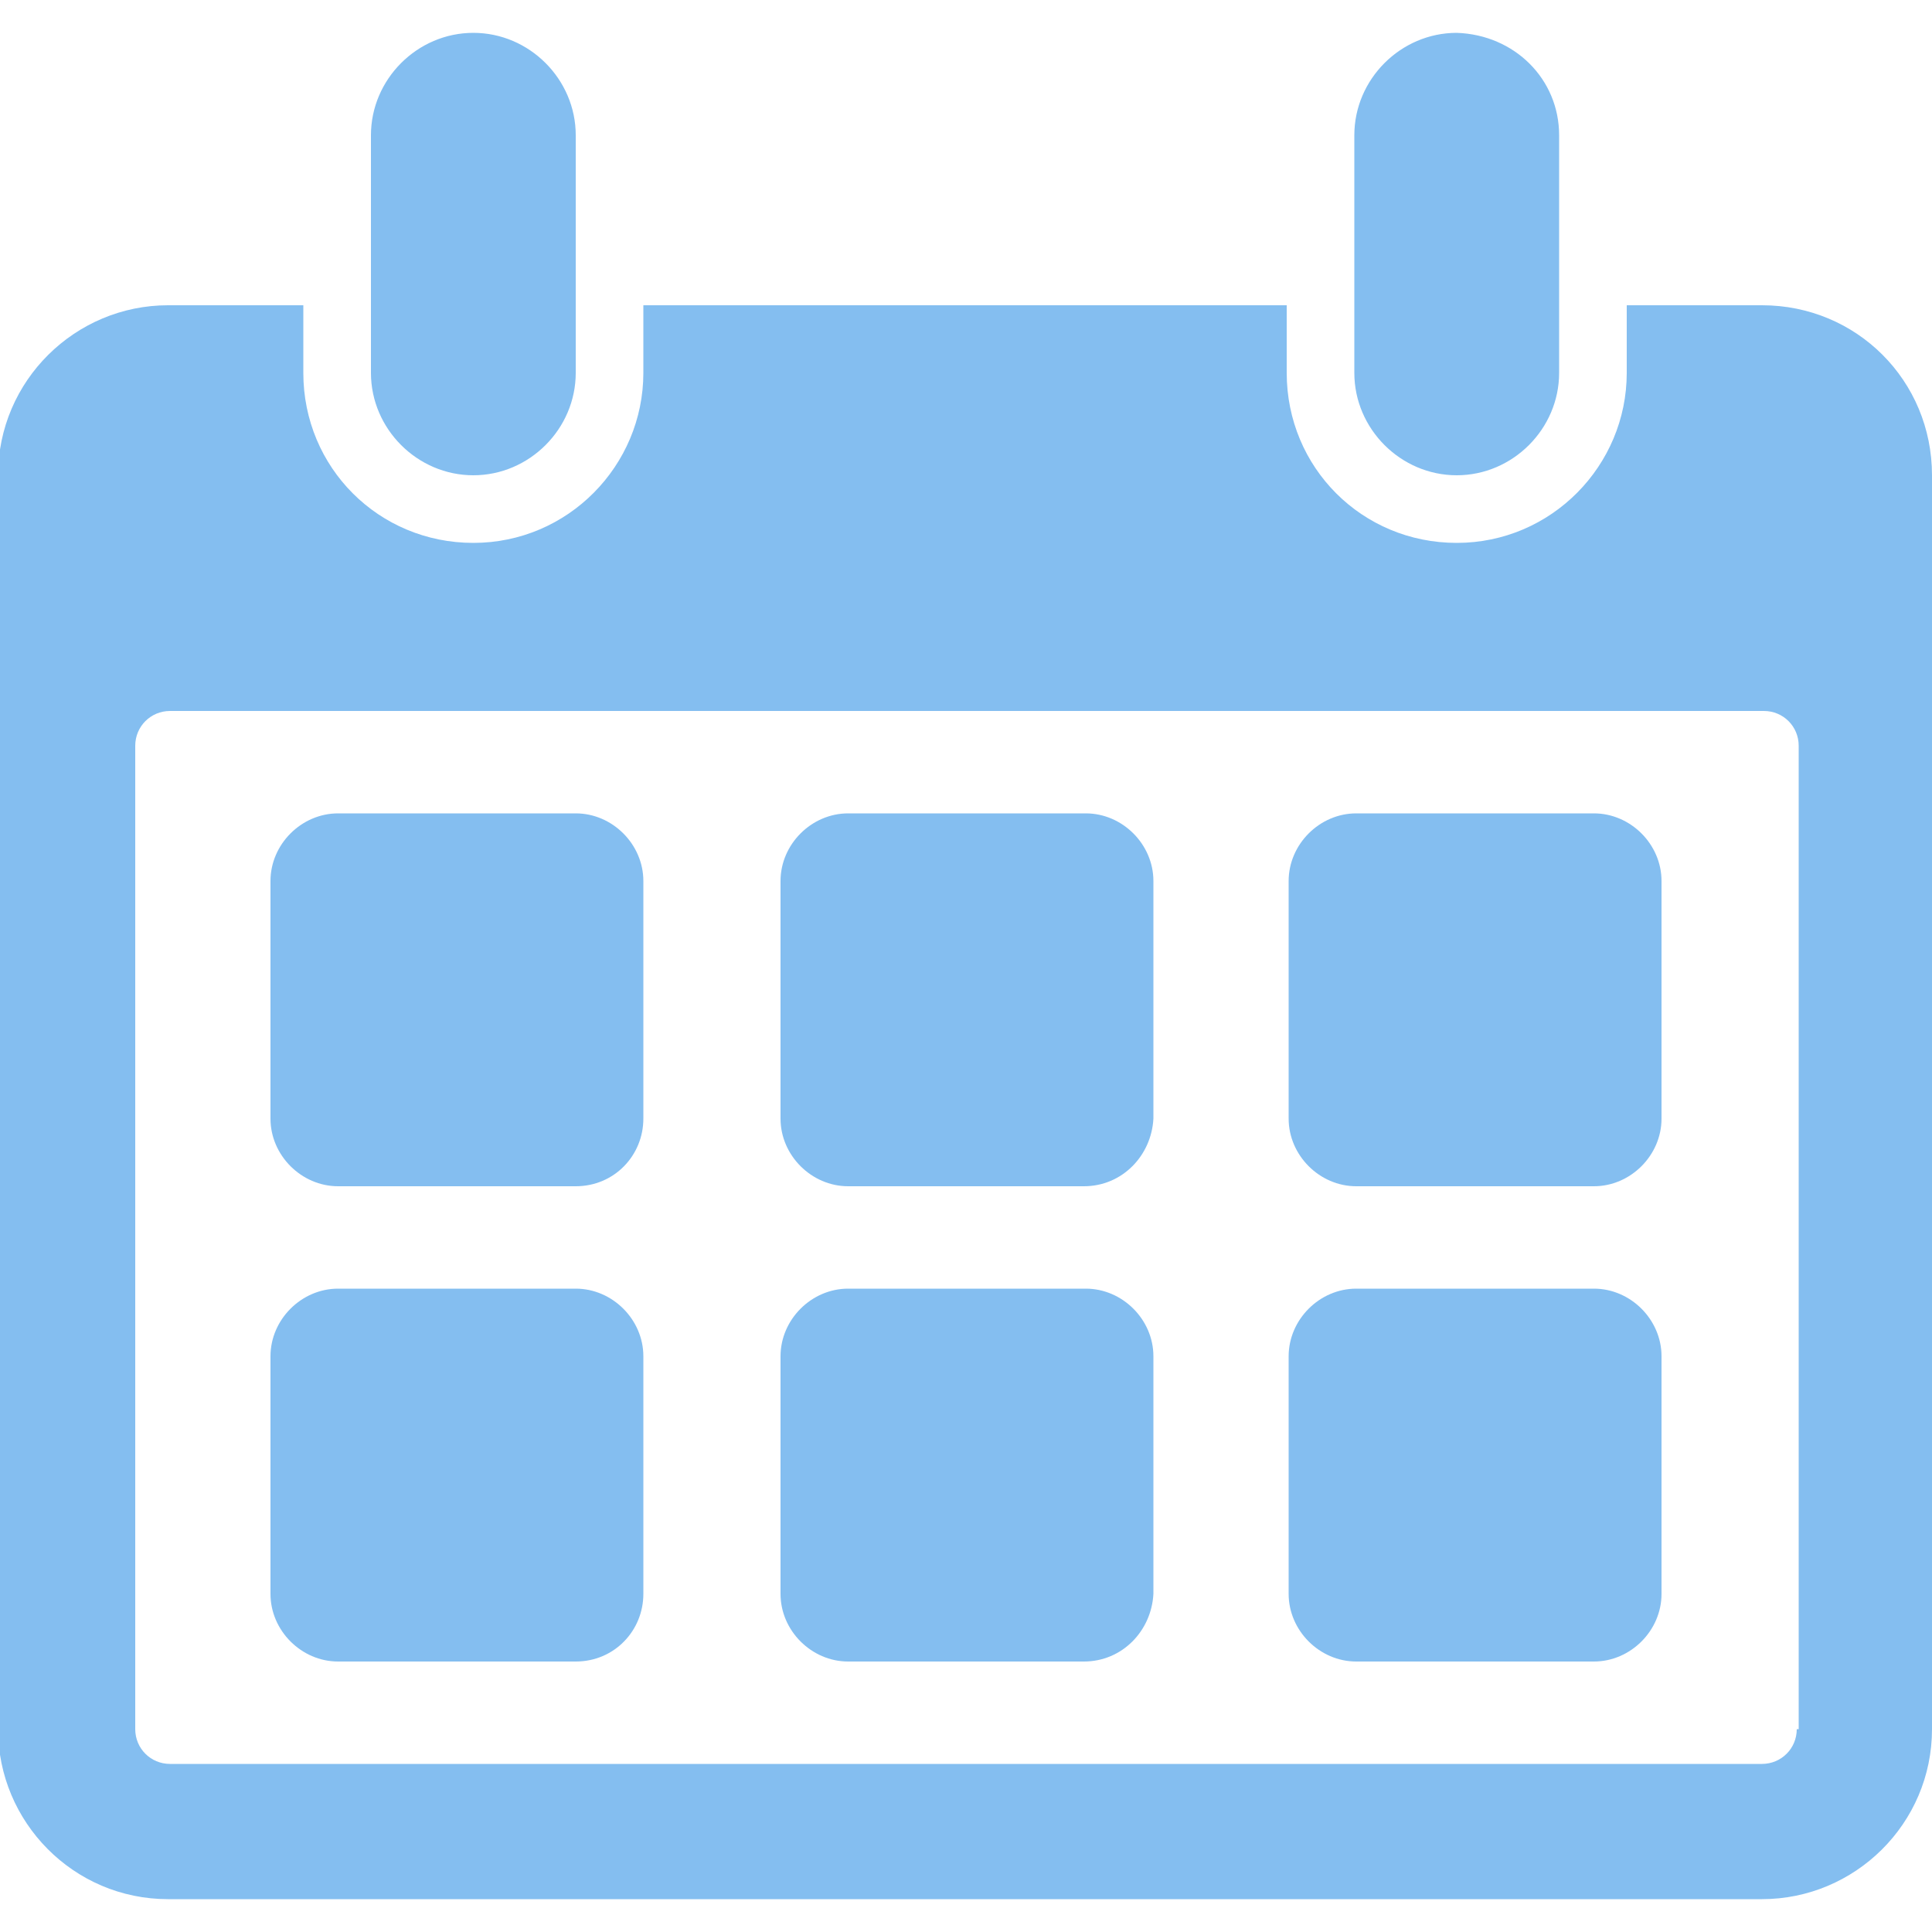
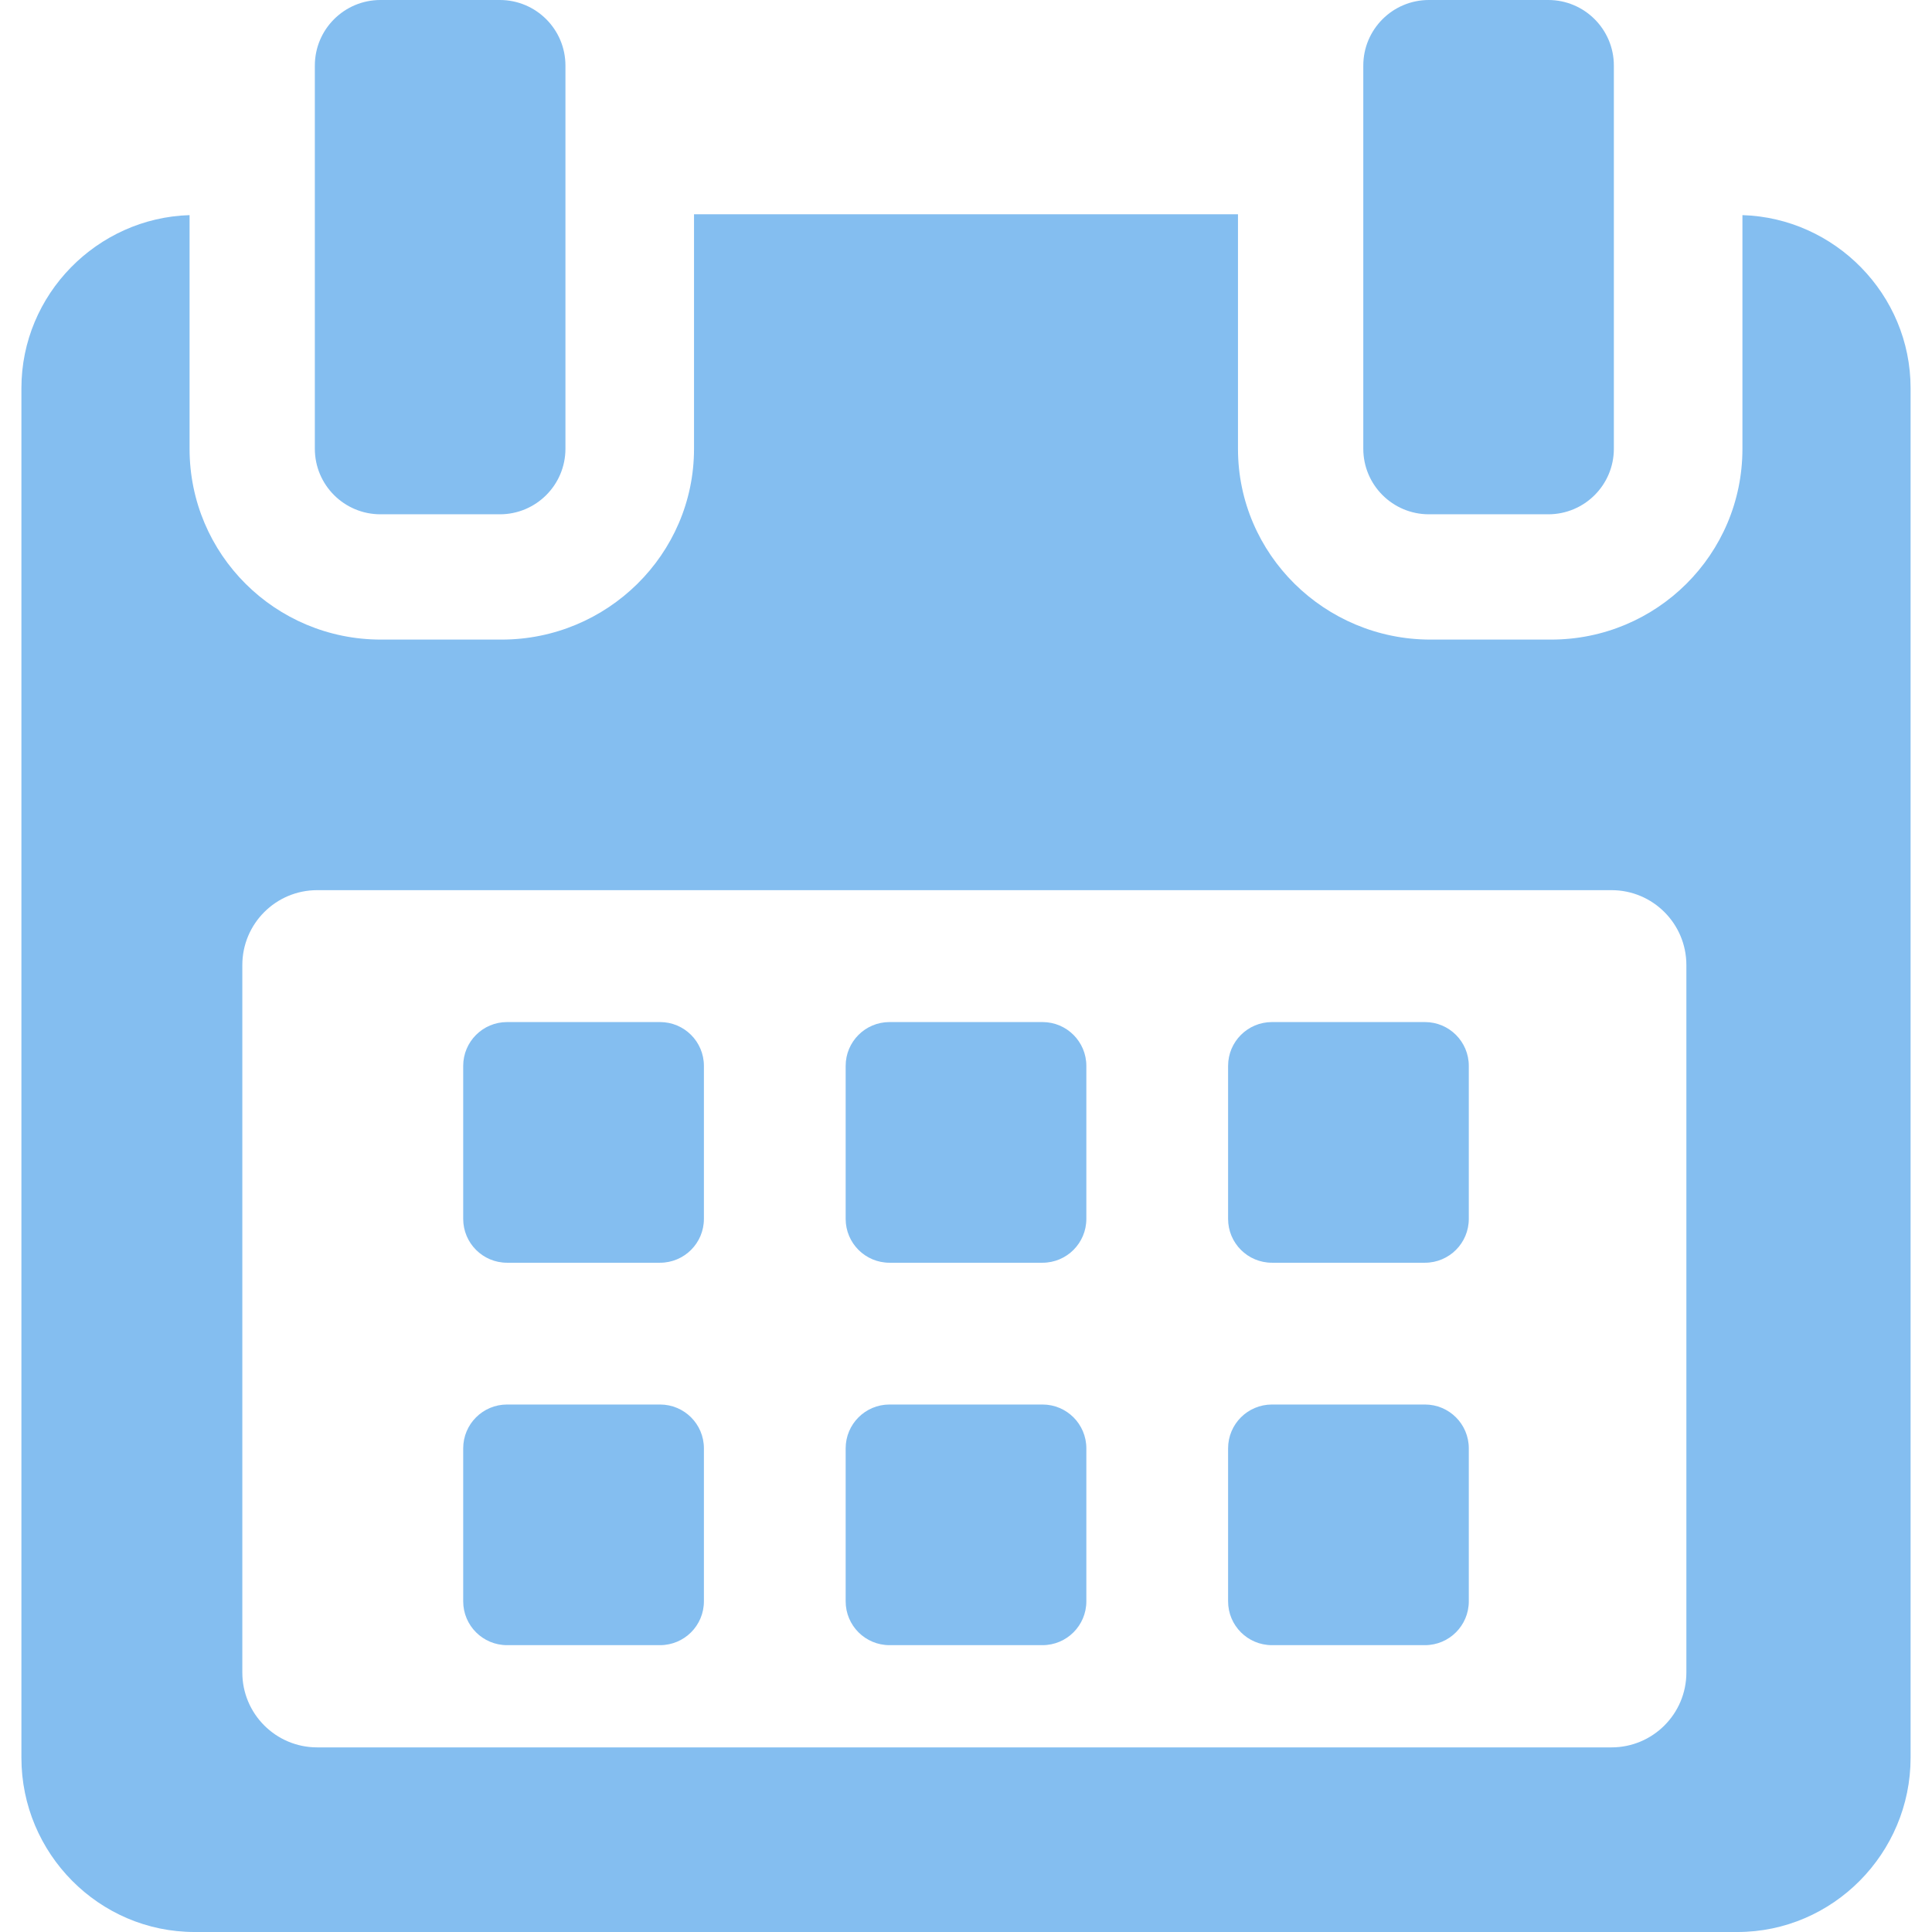
- <svg xmlns="http://www.w3.org/2000/svg" version="1.1" id="Layer_1" x="0px" y="0px" viewBox="0 0 100 100" style="enable-background:new 0 0 100 100;" xml:space="preserve">
-   <style type="text/css">
- 	.st0{fill:#84bef0;;}
- </style>
-   <path class="st0" d="M91.2,15.8h-7v3.5c0,4.8-3.9,8.8-8.8,8.8s-8.8-3.9-8.8-8.8v-3.5H33.3v3.5c0,4.8-3.9,8.8-8.8,8.8  s-8.8-3.9-8.8-8.8v-3.5h-7c-4.8,0-8.8,3.9-8.8,8.8v64.9c0,4.8,3.9,8.8,8.8,8.8h82.5c4.8,0,8.8-3.9,8.8-8.8V24.6  C100,19.7,96.1,15.8,91.2,15.8z M93,89.5c0,1-0.8,1.8-1.8,1.8H8.8c-1,0-1.8-0.8-1.8-1.8V38.6c0-1,0.8-1.8,1.8-1.8h82.5  c1,0,1.8,0.8,1.8,1.8V89.5z M29.8,61.4H17.5c-1.9,0-3.5-1.6-3.5-3.5V45.6c0-1.9,1.6-3.5,3.5-3.5h12.3c1.9,0,3.5,1.6,3.5,3.5v12.3  C33.3,59.8,31.8,61.4,29.8,61.4z M29.8,86H17.5c-1.9,0-3.5-1.6-3.5-3.5V70.2c0-1.9,1.6-3.5,3.5-3.5h12.3c1.9,0,3.5,1.6,3.5,3.5v12.3  C33.3,84.4,31.8,86,29.8,86z M56.1,61.4H43.9c-1.9,0-3.5-1.6-3.5-3.5V45.6c0-1.9,1.6-3.5,3.5-3.5h12.3c1.9,0,3.5,1.6,3.5,3.5v12.3  C59.6,59.8,58.1,61.4,56.1,61.4z M56.1,86H43.9c-1.9,0-3.5-1.6-3.5-3.5V70.2c0-1.9,1.6-3.5,3.5-3.5h12.3c1.9,0,3.5,1.6,3.5,3.5v12.3  C59.6,84.4,58.1,86,56.1,86z M82.5,61.4H70.2c-1.9,0-3.5-1.6-3.5-3.5V45.6c0-1.9,1.6-3.5,3.5-3.5h12.3c1.9,0,3.5,1.6,3.5,3.5v12.3  C86,59.8,84.4,61.4,82.5,61.4z M82.5,86H70.2c-1.9,0-3.5-1.6-3.5-3.5V70.2c0-1.9,1.6-3.5,3.5-3.5h12.3c1.9,0,3.5,1.6,3.5,3.5v12.3  C86,84.4,84.4,86,82.5,86z M29.8,7v12.3c0,2.9-2.4,5.3-5.3,5.3s-5.3-2.4-5.3-5.3V7c0-2.9,2.4-5.3,5.3-5.3S29.8,4.1,29.8,7z M80.7,7  v12.3c0,2.9-2.4,5.3-5.3,5.3c-2.9,0-5.3-2.4-5.3-5.3V7c0-2.9,2.4-5.3,5.3-5.3C78.4,1.8,80.7,4.1,80.7,7z" />
+ <svg xmlns="http://www.w3.org/2000/svg" version="1.1" id="Capa_1" x="0px" y="0px" width="512px" height="512px" viewBox="0 0 488.152 488.152" style="enable-background:new 0 0 488.152 488.152;" xml:space="preserve">
+   <g>
+     <g>
+       <path d="M177.854,269.311c0-6.115-4.96-11.069-11.08-11.069h-38.665c-6.113,0-11.074,4.954-11.074,11.069v38.66    c0,6.123,4.961,11.079,11.074,11.079h38.665c6.12,0,11.08-4.956,11.08-11.079V269.311L177.854,269.311z" fill="#84bef0" />
+       <path d="M274.483,269.311c0-6.115-4.961-11.069-11.069-11.069h-38.67c-6.113,0-11.074,4.954-11.074,11.069v38.66    c0,6.123,4.961,11.079,11.074,11.079h38.67c6.108,0,11.069-4.956,11.069-11.079V269.311z" fill="#84bef0" />
+       <path d="M371.117,269.311c0-6.115-4.961-11.069-11.074-11.069h-38.665c-6.12,0-11.08,4.954-11.08,11.069v38.66    c0,6.123,4.96,11.079,11.08,11.079h38.665c6.113,0,11.074-4.956,11.074-11.079V269.311z" fill="#84bef0" />
+       <path d="M177.854,365.95c0-6.125-4.96-11.075-11.08-11.075h-38.665c-6.113,0-11.074,4.95-11.074,11.075v38.653    c0,6.119,4.961,11.074,11.074,11.074h38.665c6.12,0,11.08-4.956,11.08-11.074V365.95L177.854,365.95z" fill="#84bef0" />
+       <path d="M274.483,365.95c0-6.125-4.961-11.075-11.069-11.075h-38.67c-6.113,0-11.074,4.95-11.074,11.075v38.653    c0,6.119,4.961,11.074,11.074,11.074h38.67c6.108,0,11.069-4.956,11.069-11.074V365.95z" fill="#84bef0" />
+       <path d="M371.117,365.95c0-6.125-4.961-11.075-11.069-11.075h-38.67c-6.12,0-11.08,4.95-11.08,11.075v38.653    c0,6.119,4.96,11.074,11.08,11.074h38.67c6.108,0,11.069-4.956,11.069-11.074V365.95L371.117,365.95z" fill="#84bef0" />
+       <path d="M440.254,54.354v59.05c0,26.69-21.652,48.198-48.338,48.198h-30.493c-26.688,0-48.627-21.508-48.627-48.198V54.142    h-137.44v59.262c0,26.69-21.938,48.198-48.622,48.198H96.235c-26.685,0-48.336-21.508-48.336-48.198v-59.05    C24.576,55.057,5.411,74.356,5.411,98.077v346.061c0,24.167,19.588,44.015,43.755,44.015h389.82    c24.131,0,43.755-19.889,43.755-44.015V98.077C482.741,74.356,463.577,55.057,440.254,54.354z M426.091,422.588    c0,10.444-8.468,18.917-18.916,18.917H80.144c-10.448,0-18.916-8.473-18.916-18.917V243.835c0-10.448,8.467-18.921,18.916-18.921    h327.03c10.448,0,18.916,8.473,18.916,18.921L426.091,422.588L426.091,422.588z" fill="#84bef0" />
+       <path d="M96.128,129.945h30.162c9.155,0,16.578-7.412,16.578-16.567V16.573C142.868,7.417,135.445,0,126.29,0H96.128    C86.972,0,79.55,7.417,79.55,16.573v96.805C79.55,122.533,86.972,129.945,96.128,129.945z" fill="#84bef0" />
+       <path d="M361.035,129.945h30.162c9.149,0,16.572-7.412,16.572-16.567V16.573C407.77,7.417,400.347,0,391.197,0h-30.162    c-9.154,0-16.577,7.417-16.577,16.573v96.805C344.458,122.533,351.881,129.945,361.035,129.945z" fill="#84bef0" />
+     </g>
+   </g>
</svg>
